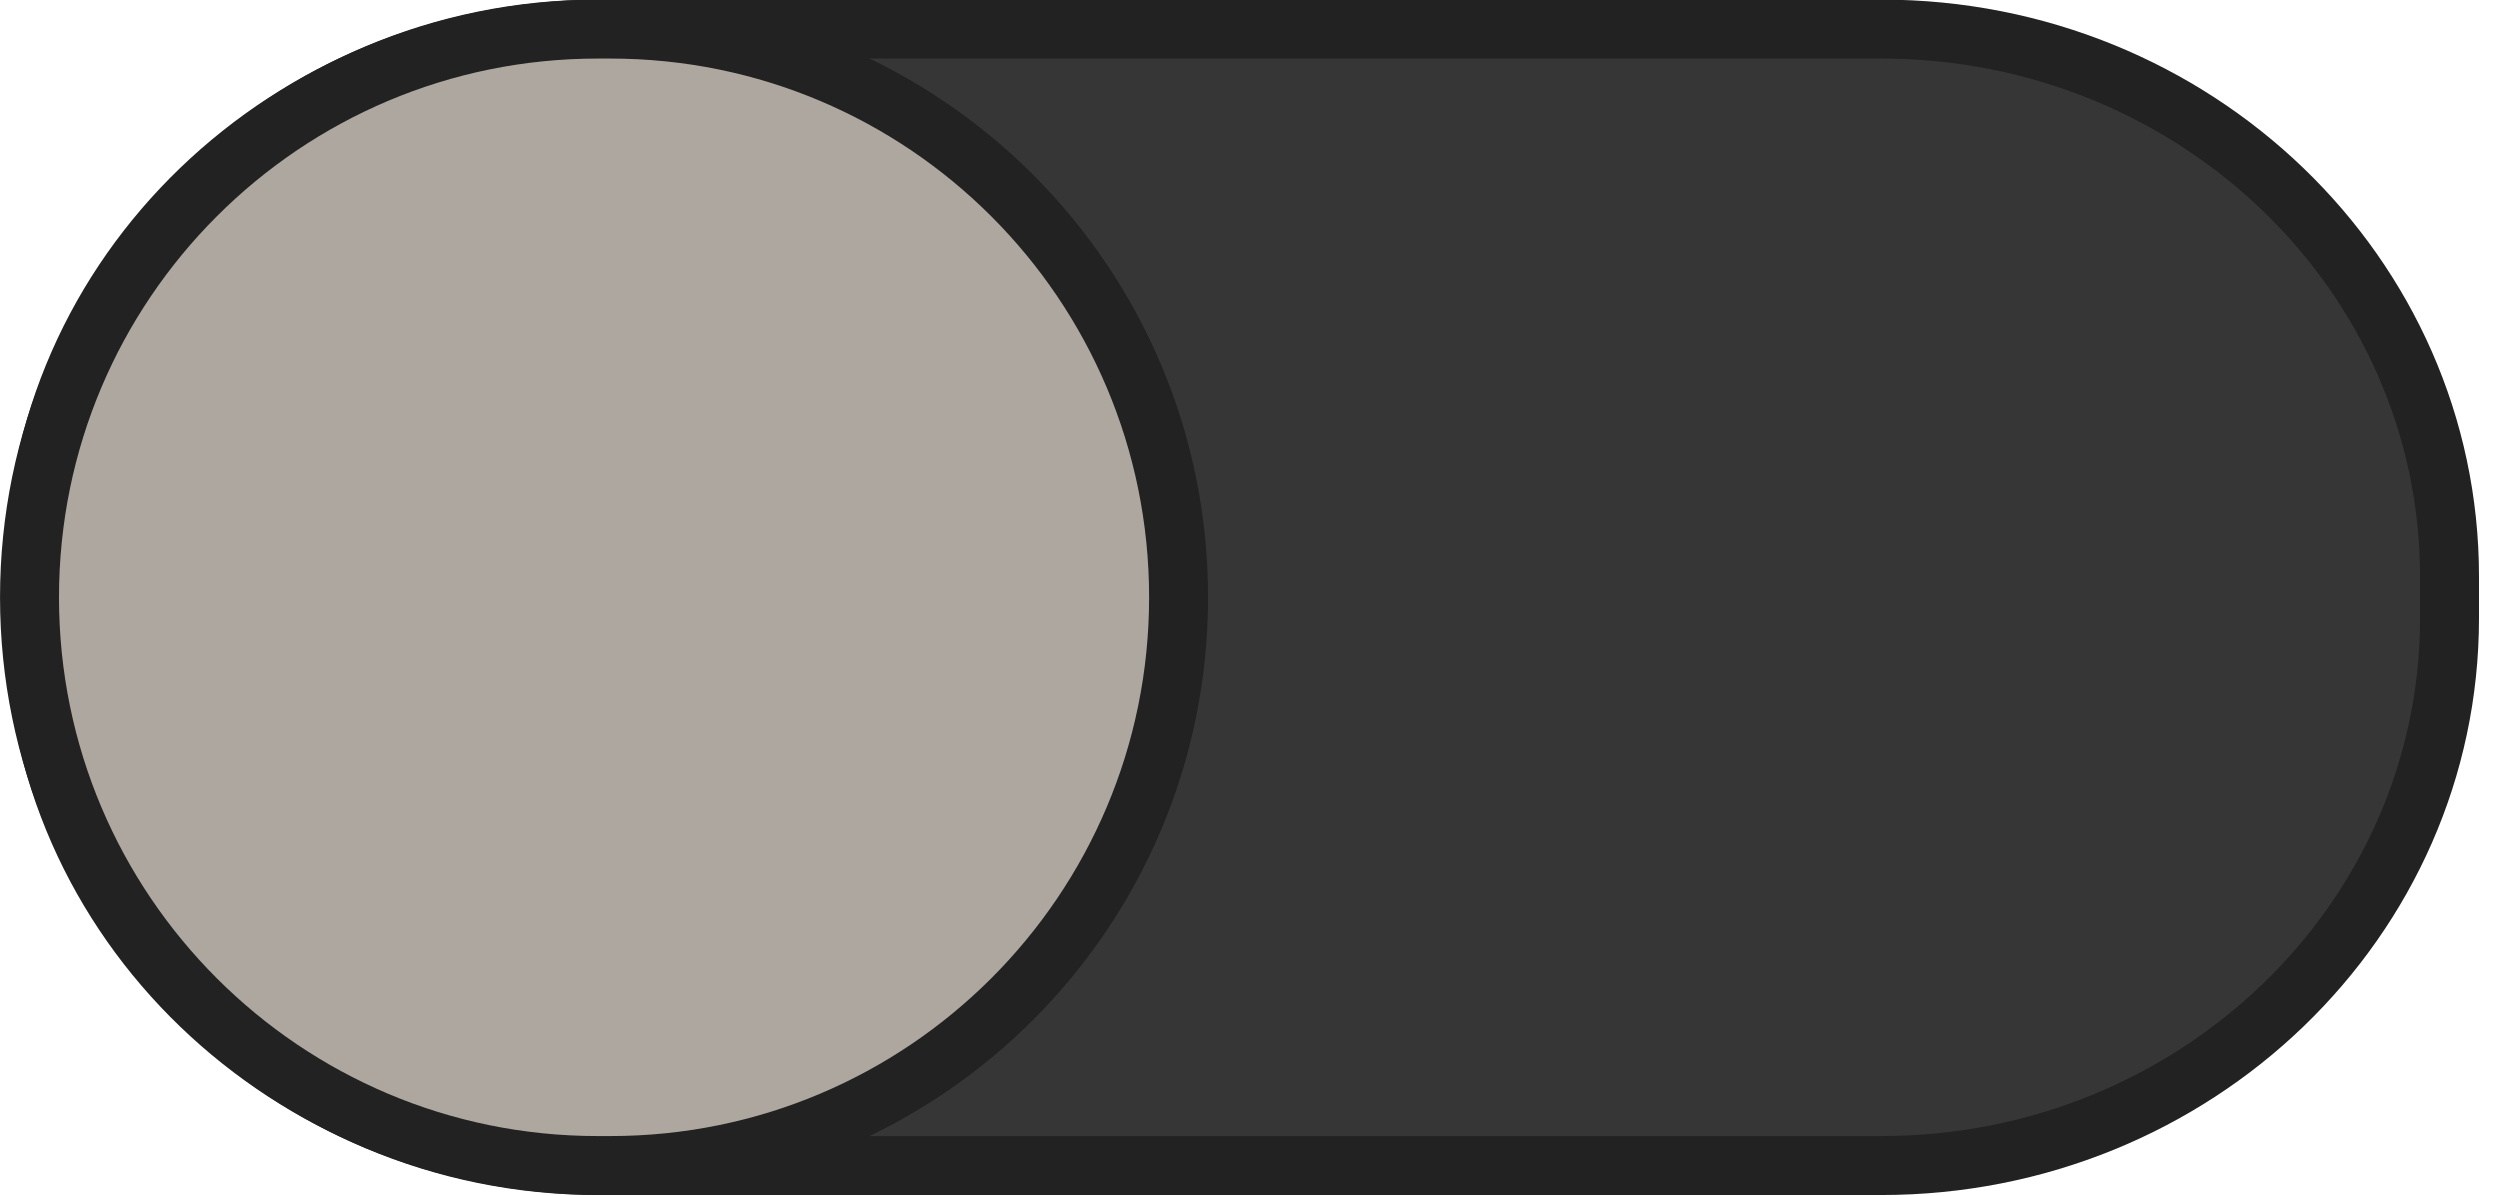
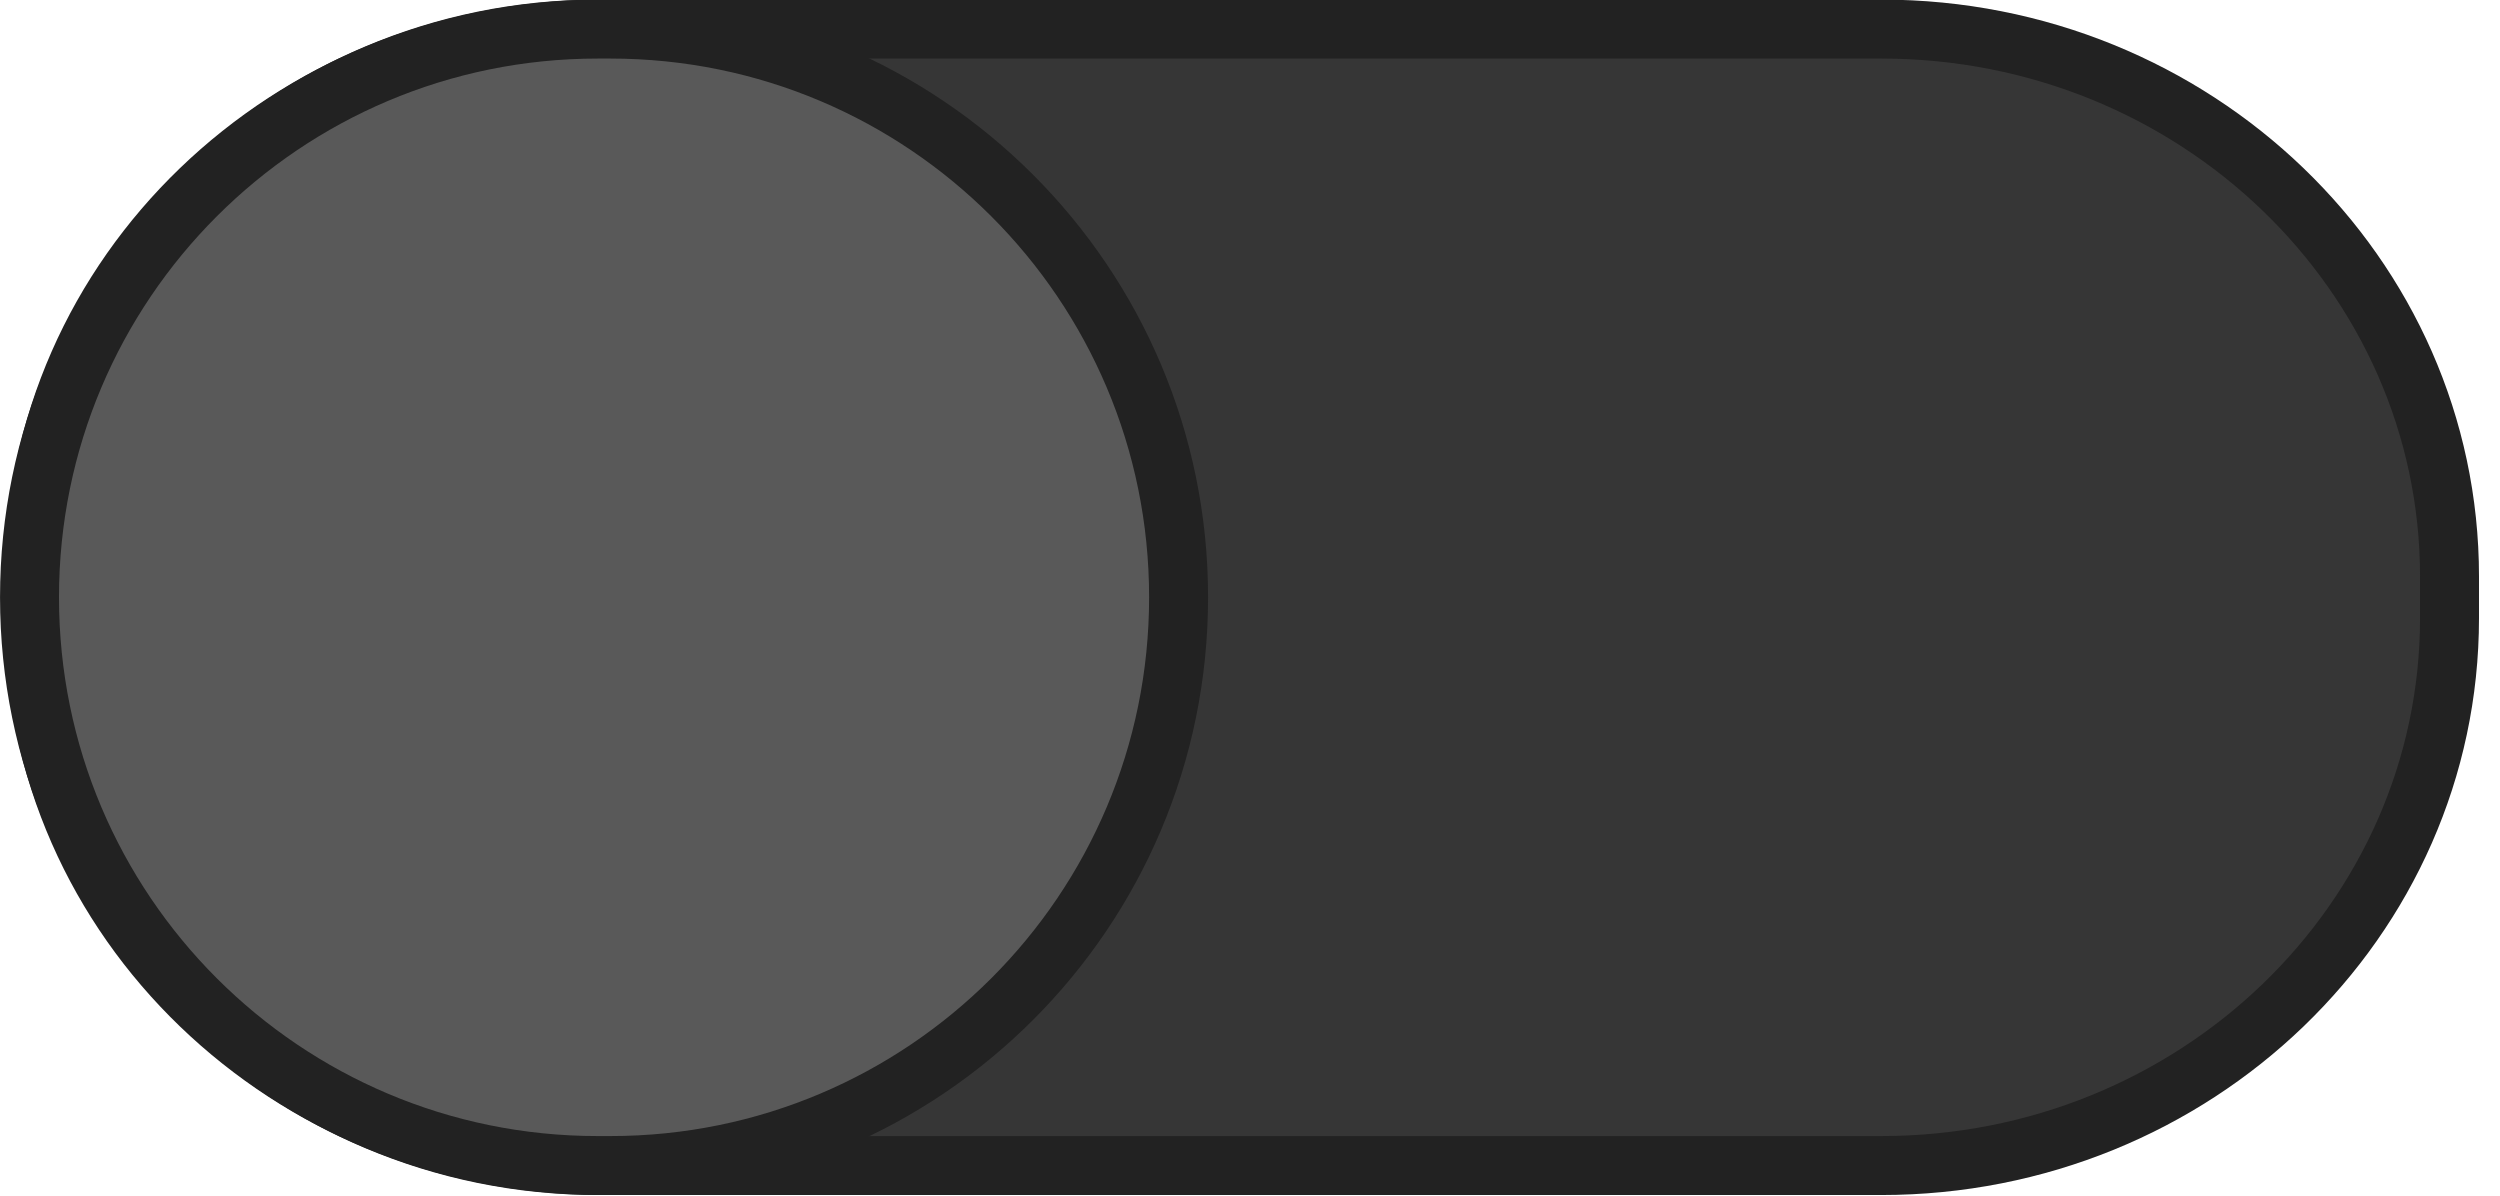
<svg xmlns="http://www.w3.org/2000/svg" xmlns:xlink="http://www.w3.org/1999/xlink" width="46" height="22" version="1.1" id="svg16">
  <defs id="defs8">
    <linearGradient id="a">
      <stop offset="0" stop-color="#39393a" id="stop2" />
      <stop offset="1" stop-color="#302f30" id="stop4" />
    </linearGradient>
    <linearGradient xlink:href="#a" id="b" x1="53" y1="294.429" x2="53" y2="309.804" gradientUnits="userSpaceOnUse" gradientTransform="translate(-42.76)" />
  </defs>
  <g transform="translate(0,-291.18)" id="g14" style="stroke-width:1.085">
    <rect style="fill:#363636;stroke:#222222;marker:none;fill-opacity:1;stroke-opacity:1" width="44.446" height="20.911" x="0.625" y="291.715" rx="10.455" ry="10.073" id="rect10" />
-     <rect ry="10.455" rx="10.455" y="291.715" x="0.543" height="20.911" width="21.143" style="fill:#AEA79F;stroke:#222222;marker:none;fill-opacity:1;stroke-opacity:1" id="rect12" />
+     <rect ry="10.455" rx="10.455" y="291.715" x="0.543" height="20.911" width="21.143" style="fill:#595959;stroke:#222222;marker:none;fill-opacity:1;stroke-opacity:1" id="rect12" />
  </g>
</svg>
